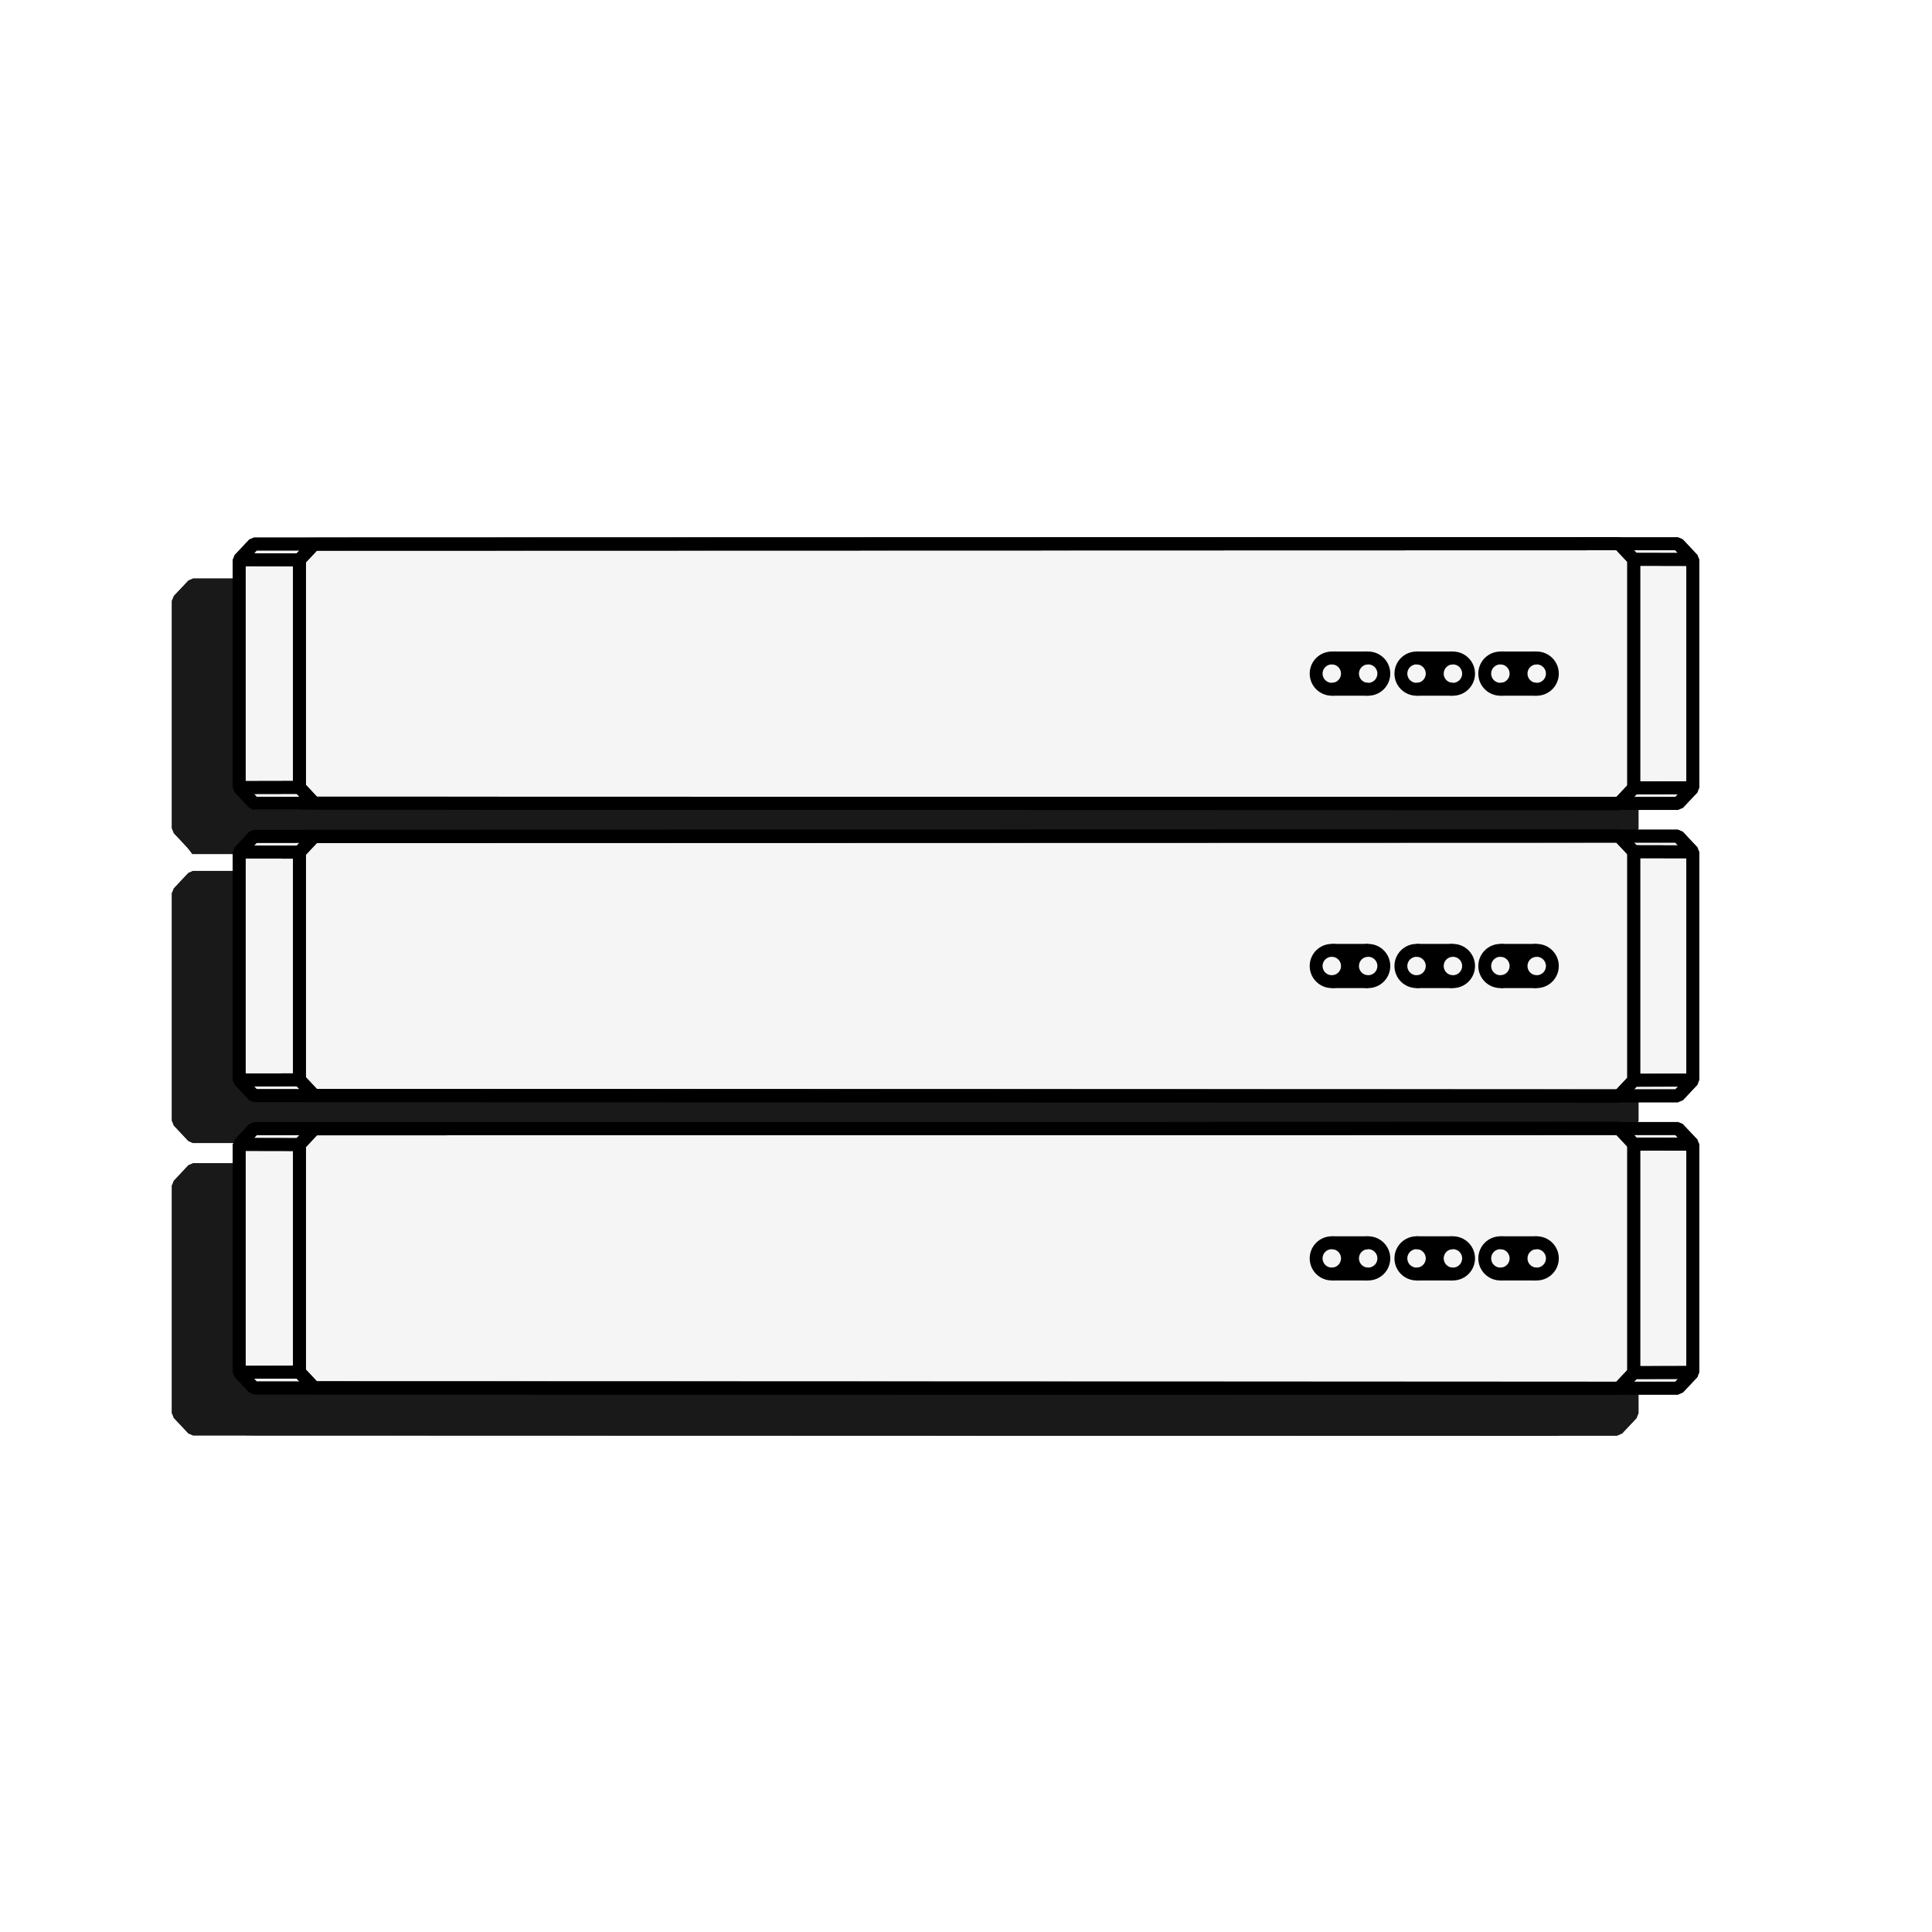
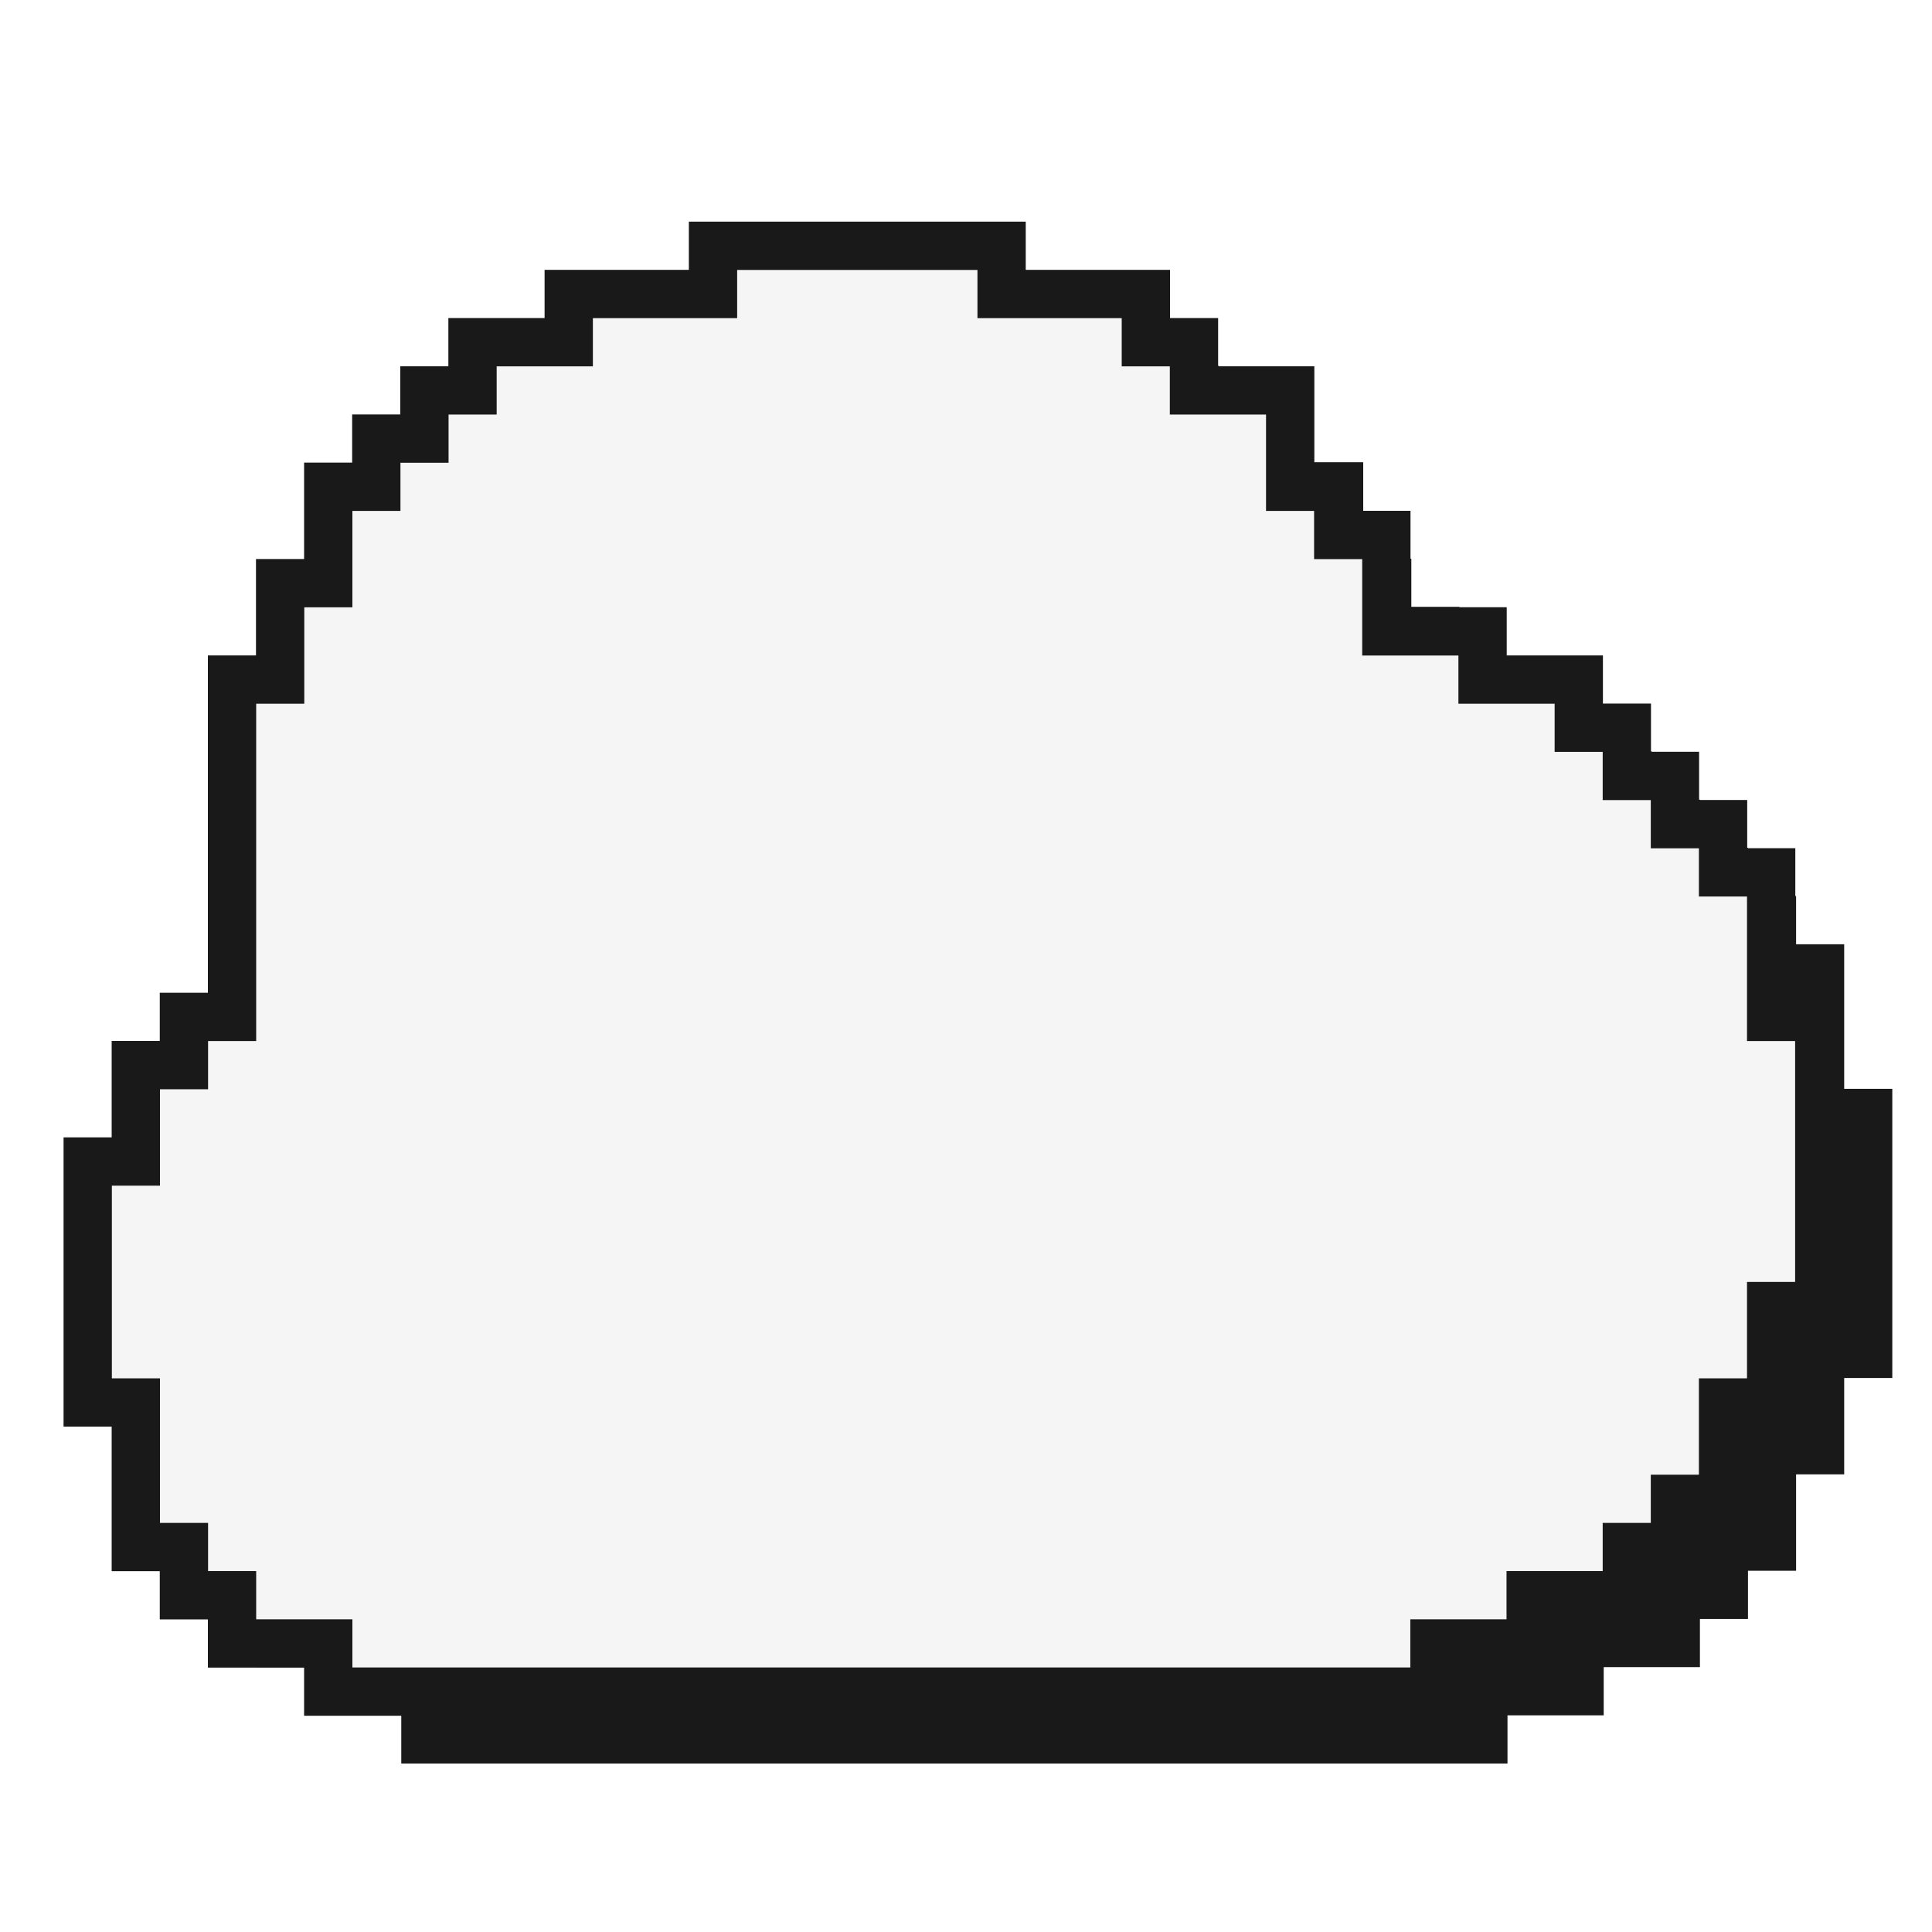
- <svg xmlns="http://www.w3.org/2000/svg" id="Layer_1" data-name="Layer 1" viewBox="0 0 300 300">
+ <svg xmlns="http://www.w3.org/2000/svg" id="Layer_1" data-name="Layer 1" viewBox="0 0 400 400">
  <defs>
    <style>
      .cls-1 {
        fill: #f5f5f5;
-         stroke-width: 0px;
+         stroke: #191919;
+         stroke-miterlimit: 10;
+         stroke-width: 10px;
      }

-       .cls-2, .cls-3 {
-         fill: none;
-         stroke: #000;
-       }
- 
-       .cls-2, .cls-3, .cls-4, .cls-5 {
-         stroke-width: 2px;
-       }
- 
-       .cls-2, .cls-4 {
-         stroke-linejoin: bevel;
-       }
- 
-       .cls-3, .cls-6, .cls-5 {
-         stroke-miterlimit: 10;
-       }
- 
-       .cls-4, .cls-6, .cls-5 {
+       .cls-2 {
        fill: #191919;
-         stroke: #191919;
+         stroke-width: 0px;
      }
    </style>
  </defs>
-   <polygon class="cls-6" points="242.6 221.95 251.31 221.95 253.22 219.43 253.6 184.99 251.72 181.78 249.93 181.2 39.93 181.65 31.43 181.36 28.68 182.53 27.93 186.57 27.93 219.45 30.1 222.32 61.64 222.32 242.6 221.95" />
-   <polygon class="cls-6" points="242.6 176.55 251.31 176.55 253.22 174.04 253.6 139.59 251.72 136.38 249.93 135.8 39.93 136.26 31.43 135.97 28.68 137.13 27.93 141.17 27.93 174.05 30.1 176.92 61.64 176.92 242.6 176.55" />
-   <polygon class="cls-6" points="242.6 131.74 251.31 131.74 253.22 129.23 253.6 94.79 251.72 91.58 249.93 90.99 39.93 91.45 31.43 91.16 28.68 92.33 27.93 96.37 27.93 129.25 30.1 132.12 61.64 132.12 242.6 131.74" />
-   <g>
-     <circle class="cls-5" cx="229.18" cy="110.96" r="2.43" />
-     <circle class="cls-5" cx="223.54" cy="110.96" r="2.43" />
-     <line class="cls-5" x1="223.54" y1="108.54" x2="229.18" y2="108.54" />
-     <line class="cls-5" x1="223.54" y1="113.39" x2="229.18" y2="113.39" />
-     <circle class="cls-5" cx="216.16" cy="110.96" r="2.43" />
-     <circle class="cls-5" cx="210.52" cy="110.96" r="2.43" />
-     <line class="cls-5" x1="210.52" y1="108.54" x2="216.16" y2="108.54" />
-     <line class="cls-5" x1="210.52" y1="113.39" x2="216.16" y2="113.39" />
-     <circle class="cls-5" cx="203" cy="110.96" r="2.43" />
-     <circle class="cls-5" cx="197.36" cy="110.96" r="2.43" />
-     <line class="cls-5" x1="197.36" y1="108.54" x2="203" y2="108.54" />
-     <line class="cls-5" x1="197.36" y1="113.39" x2="203" y2="113.39" />
-     <g>
-       <path class="cls-4" d="m37.05,93.29v35.34l-9.36.02v-35.38c3.12,0,6.24.01,9.36.02Z" />
-       <path class="cls-4" d="m253.42,93.24l-2.3-2.44-211.78.06-2.28,2.43-9.36-.02,2.29-2.44,211.96-.06,2.3,2.44,9.18.02Z" />
-       <path class="cls-4" d="m251.12,131.13l2.3-2.44-9.18.02-2.3,2.44-211.96-.06-2.29-2.44,9.36-.02,2.28,2.43,185.46.05c8.78,0,17.55,0,26.33,0Z" />
-       <path class="cls-4" d="m253.42,128.69v-35.45l-9.18-.02v35.48l9.18-.02Z" />
-       <polygon class="cls-4" points="244.24 128.71 244.24 93.22 241.94 90.78 29.98 90.84 27.69 93.27 27.69 128.65 29.98 131.09 241.94 131.15 244.24 128.71 244.24 128.71" />
-       <polygon class="cls-4" points="253.42 93.24 253.42 128.69 251.12 131.13 39.34 131.07 37.05 128.63 37.05 93.29 39.34 90.86 251.12 90.8 253.42 93.24 253.42 93.24" />
-     </g>
-     <circle class="cls-5" cx="229.18" cy="156.36" r="2.43" />
-     <circle class="cls-5" cx="223.54" cy="156.36" r="2.43" />
-     <line class="cls-5" x1="223.54" y1="153.93" x2="229.18" y2="153.93" />
-     <line class="cls-5" x1="223.54" y1="158.79" x2="229.18" y2="158.79" />
-     <circle class="cls-5" cx="216.16" cy="156.36" r="2.43" />
-     <circle class="cls-5" cx="210.52" cy="156.36" r="2.43" />
-     <line class="cls-5" x1="210.52" y1="153.93" x2="216.16" y2="153.93" />
-     <line class="cls-5" x1="210.52" y1="158.79" x2="216.16" y2="158.79" />
-     <circle class="cls-5" cx="203" cy="156.36" r="2.43" />
-     <circle class="cls-5" cx="197.36" cy="156.36" r="2.43" />
-     <line class="cls-5" x1="197.36" y1="153.93" x2="203" y2="153.93" />
-     <line class="cls-5" x1="197.36" y1="158.79" x2="203" y2="158.79" />
-     <g>
-       <path class="cls-4" d="m37.05,138.69v35.34l-9.36.02v-35.38c3.12,0,6.24.01,9.36.02Z" />
-       <path class="cls-4" d="m253.42,138.64l-2.3-2.44-211.78.06-2.28,2.43-9.36-.02,2.29-2.44,211.96-.06,2.3,2.44,9.18.02Z" />
-       <path class="cls-4" d="m251.12,176.53l2.3-2.44-9.18.02-2.3,2.44-211.96-.06-2.29-2.44,9.36-.02,2.28,2.43,185.46.05c8.78,0,17.55,0,26.33,0Z" />
-       <path class="cls-4" d="m253.42,174.09v-35.45l-9.18-.02v35.48l9.18-.02Z" />
-       <polygon class="cls-4" points="244.24 174.1 244.24 138.62 241.94 136.18 29.98 136.24 27.69 138.67 27.69 174.05 29.98 176.49 241.94 176.55 244.24 174.1 244.24 174.1" />
-       <polygon class="cls-4" points="253.42 138.64 253.42 174.09 251.12 176.53 39.34 176.47 37.05 174.03 37.05 138.69 39.34 136.26 251.12 136.2 253.42 138.64 253.42 138.64" />
-     </g>
-     <circle class="cls-5" cx="229.18" cy="201.76" r="2.43" />
-     <circle class="cls-5" cx="223.54" cy="201.76" r="2.43" />
-     <line class="cls-5" x1="223.54" y1="199.33" x2="229.18" y2="199.33" />
-     <line class="cls-5" x1="223.54" y1="204.19" x2="229.18" y2="204.19" />
-     <circle class="cls-5" cx="216.16" cy="201.76" r="2.43" />
-     <circle class="cls-5" cx="210.52" cy="201.76" r="2.43" />
-     <line class="cls-5" x1="210.52" y1="199.33" x2="216.16" y2="199.33" />
-     <line class="cls-5" x1="210.52" y1="204.19" x2="216.16" y2="204.19" />
-     <circle class="cls-5" cx="203" cy="201.76" r="2.43" />
-     <circle class="cls-5" cx="197.36" cy="201.76" r="2.43" />
-     <line class="cls-5" x1="197.36" y1="199.33" x2="203" y2="199.33" />
-     <line class="cls-5" x1="197.36" y1="204.19" x2="203" y2="204.19" />
-     <g>
-       <path class="cls-4" d="m37.05,184.09v35.34l-9.36.02v-35.38c3.12,0,6.24.01,9.36.02Z" />
-       <path class="cls-4" d="m253.42,184.04l-2.3-2.44-211.78.06-2.28,2.43-9.36-.02,2.29-2.44,211.96-.06,2.3,2.44c3.06,0,6.12.01,9.18.02Z" />
-       <path class="cls-4" d="m251.12,221.93l2.3-2.44-9.18.02-2.3,2.44-211.96-.06-2.29-2.44,9.36-.02,2.28,2.43,185.46.05c8.78,0,17.55,0,26.33,0Z" />
-       <path class="cls-4" d="m253.42,219.48v-35.45l-9.18-.02v35.48l9.18-.02Z" />
-       <polygon class="cls-4" points="244.24 219.5 244.24 184.02 241.94 181.57 29.98 181.63 27.69 184.07 27.69 219.45 29.98 221.89 241.94 221.95 244.24 219.5 244.24 219.5" />
-       <polygon class="cls-4" points="253.42 184.04 253.42 219.48 251.12 221.93 39.34 221.87 37.05 219.43 37.05 184.09 39.34 181.65 251.12 181.59 253.42 184.04 253.42 184.04" />
-     </g>
-   </g>
-   <polygon class="cls-1" points="252.04 215.58 260.75 215.58 262.67 213.07 263.04 178.63 261.17 175.42 259.37 174.83 49.38 175.29 40.87 175 38.12 176.17 37.37 180.21 37.37 213.09 39.54 215.96 71.08 215.96 252.04 215.58" />
-   <polygon class="cls-1" points="252.04 170.19 260.75 170.19 262.67 167.67 263.04 133.23 261.17 130.02 259.37 129.44 49.38 129.9 40.87 129.6 38.12 130.77 37.37 134.81 37.37 167.69 39.54 170.56 71.08 170.56 252.04 170.19" />
-   <polygon class="cls-1" points="252.04 125.38 260.75 125.38 262.67 122.87 263.04 88.42 261.17 85.22 259.37 84.63 49.38 85.09 40.87 84.8 38.12 85.97 37.37 90.01 37.37 122.89 39.54 125.76 71.08 125.76 252.04 125.38" />
-   <g>
-     <circle class="cls-3" cx="238.62" cy="104.6" r="2.43" />
-     <circle class="cls-3" cx="232.98" cy="104.6" r="2.43" />
-     <line class="cls-3" x1="232.98" y1="102.17" x2="238.62" y2="102.17" />
-     <line class="cls-3" x1="232.98" y1="107.03" x2="238.62" y2="107.03" />
-     <circle class="cls-3" cx="225.61" cy="104.6" r="2.43" />
-     <circle class="cls-3" cx="219.96" cy="104.6" r="2.43" />
-     <line class="cls-3" x1="219.96" y1="102.17" x2="225.61" y2="102.17" />
-     <line class="cls-3" x1="219.96" y1="107.03" x2="225.61" y2="107.03" />
-     <circle class="cls-3" cx="212.45" cy="104.6" r="2.43" />
-     <circle class="cls-3" cx="206.8" cy="104.6" r="2.43" />
-     <line class="cls-3" x1="206.8" y1="102.17" x2="212.45" y2="102.17" />
-     <line class="cls-3" x1="206.8" y1="107.03" x2="212.45" y2="107.03" />
-     <g>
-       <path class="cls-2" d="m46.5,86.93v35.34l-9.36.02v-35.38c3.12,0,6.24.01,9.36.02Z" />
-       <path class="cls-2" d="m262.86,86.88l-2.3-2.44-211.78.06-2.28,2.43-9.36-.02,2.29-2.44,211.96-.06,2.3,2.44,9.18.02Z" />
-       <path class="cls-2" d="m260.57,124.77l2.3-2.44-9.18.02-2.3,2.44-211.96-.06-2.29-2.44,9.36-.02,2.28,2.43,185.46.05c8.78,0,17.55,0,26.33,0Z" />
-       <path class="cls-2" d="m262.86,122.33v-35.45l-9.18-.02v35.48l9.18-.02Z" />
-       <polygon class="cls-2" points="253.69 122.34 253.69 86.86 251.39 84.42 39.42 84.48 37.14 86.91 37.14 122.29 39.42 124.73 251.39 124.79 253.69 122.34 253.69 122.34" />
-       <polygon class="cls-2" points="262.86 86.88 262.86 122.33 260.57 124.77 48.78 124.71 46.5 122.27 46.5 86.93 48.78 84.5 260.57 84.44 262.86 86.88 262.86 86.88" />
-     </g>
-     <circle class="cls-3" cx="238.62" cy="150" r="2.43" />
-     <circle class="cls-3" cx="232.98" cy="150" r="2.43" />
-     <line class="cls-3" x1="232.98" y1="147.57" x2="238.62" y2="147.57" />
-     <line class="cls-3" x1="232.98" y1="152.43" x2="238.62" y2="152.43" />
-     <circle class="cls-3" cx="225.61" cy="150" r="2.43" />
-     <circle class="cls-3" cx="219.96" cy="150" r="2.43" />
-     <line class="cls-3" x1="219.96" y1="147.57" x2="225.61" y2="147.57" />
-     <line class="cls-3" x1="219.96" y1="152.43" x2="225.61" y2="152.43" />
-     <circle class="cls-3" cx="212.45" cy="150" r="2.43" />
-     <circle class="cls-3" cx="206.8" cy="150" r="2.43" />
-     <line class="cls-3" x1="206.8" y1="147.57" x2="212.45" y2="147.57" />
-     <line class="cls-3" x1="206.8" y1="152.43" x2="212.45" y2="152.43" />
-     <g>
-       <path class="cls-2" d="m46.5,132.33v35.34l-9.36.02v-35.38c3.12,0,6.24.01,9.36.02Z" />
-       <path class="cls-2" d="m262.86,132.28l-2.3-2.44-211.78.06-2.28,2.43-9.36-.02,2.29-2.44,211.96-.06,2.3,2.44,9.18.02Z" />
-       <path class="cls-2" d="m260.57,170.17l2.3-2.44-9.18.02-2.3,2.44-211.96-.06-2.29-2.44,9.36-.02,2.28,2.43c61.82.02,123.64.03,185.46.05,8.78,0,17.55,0,26.33,0Z" />
-       <path class="cls-2" d="m262.86,167.72v-35.45l-9.18-.02v35.48l9.18-.02Z" />
-       <polygon class="cls-2" points="253.69 167.74 253.69 132.26 251.39 129.81 39.42 129.87 37.14 132.31 37.14 167.69 39.42 170.13 251.39 170.19 253.69 167.74 253.69 167.74" />
-       <polygon class="cls-2" points="262.86 132.28 262.86 167.72 260.57 170.17 48.78 170.11 46.5 167.67 46.5 132.33 48.78 129.89 260.57 129.83 262.86 132.28 262.86 132.28" />
-     </g>
-     <circle class="cls-3" cx="238.62" cy="195.4" r="2.43" />
-     <circle class="cls-3" cx="232.98" cy="195.4" r="2.43" />
-     <line class="cls-3" x1="232.98" y1="192.97" x2="238.62" y2="192.97" />
-     <line class="cls-3" x1="232.98" y1="197.83" x2="238.62" y2="197.83" />
-     <circle class="cls-3" cx="225.61" cy="195.4" r="2.43" />
-     <circle class="cls-3" cx="219.96" cy="195.4" r="2.43" />
-     <line class="cls-3" x1="219.96" y1="192.97" x2="225.61" y2="192.97" />
-     <line class="cls-3" x1="219.96" y1="197.83" x2="225.61" y2="197.83" />
-     <circle class="cls-3" cx="212.45" cy="195.4" r="2.43" />
-     <circle class="cls-3" cx="206.8" cy="195.4" r="2.43" />
-     <line class="cls-3" x1="206.8" y1="192.97" x2="212.45" y2="192.97" />
-     <line class="cls-3" x1="206.8" y1="197.83" x2="212.45" y2="197.83" />
-     <g>
-       <path class="cls-2" d="m46.5,177.73v35.34l-9.36.02v-35.38c3.12,0,6.24.01,9.36.02Z" />
-       <path class="cls-2" d="m262.86,177.67l-2.3-2.44-211.78.06-2.28,2.43-9.36-.02,2.29-2.44,211.96-.06,2.3,2.44,9.18.02Z" />
-       <path class="cls-2" d="m260.57,215.56l2.3-2.44-9.18.02-2.3,2.44-211.96-.06-2.29-2.44,9.36-.02,2.28,2.43,185.46.05h26.33Z" />
-       <path class="cls-2" d="m262.86,213.12v-35.45l-9.18-.02v35.48l9.18-.02Z" />
-       <polygon class="cls-2" points="253.69 213.14 253.69 177.66 251.39 175.21 39.42 175.27 37.14 177.71 37.14 213.09 39.42 215.52 251.39 215.58 253.69 213.14 253.69 213.14" />
-       <polygon class="cls-2" points="262.86 177.67 262.86 213.12 260.57 215.56 48.78 215.5 46.5 213.07 46.5 177.73 48.78 175.29 260.57 175.23 262.86 177.67 262.86 177.67" />
-     </g>
-   </g>
+   <polygon class="cls-2" points="381.82 225.43 381.82 215.45 381.82 205.47 381.82 195.5 371.86 195.5 371.86 185.52 361.9 185.52 361.9 175.54 351.95 175.54 351.95 165.56 341.99 165.56 341.99 155.58 332.03 155.58 322.07 155.58 322.07 145.61 312.11 145.61 302.16 145.61 302.16 135.63 302.16 125.65 292.2 125.65 292.2 115.67 282.24 115.67 282.24 105.69 282.24 95.72 272.28 95.72 262.32 95.72 262.32 85.74 252.36 85.74 252.36 75.76 242.41 75.76 232.45 75.76 222.49 75.76 222.49 65.78 212.53 65.78 202.57 65.78 192.62 65.78 182.66 65.78 172.7 65.78 162.74 65.78 162.74 75.76 152.78 75.76 142.83 75.76 132.87 75.76 132.87 85.74 122.91 85.74 112.95 85.74 112.95 95.72 102.99 95.72 102.99 105.69 93.04 105.69 93.04 115.67 83.08 115.67 83.08 125.65 83.08 135.63 73.12 135.63 73.12 145.61 73.12 155.58 63.16 155.58 63.16 165.56 63.16 175.54 63.16 185.52 63.16 195.5 63.16 205.47 63.16 215.45 63.16 225.43 53.2 225.43 53.2 235.41 43.25 235.41 43.25 245.38 43.25 255.36 33.29 255.36 33.29 265.34 33.29 275.32 33.29 285.3 33.29 295.27 33.29 305.25 43.25 305.25 43.25 315.23 43.25 325.21 43.25 335.19 53.2 335.19 53.2 345.16 63.16 345.16 63.16 355.14 73.12 355.14 83.08 355.14 83.08 365.12 93.04 365.12 102.99 365.12 112.95 365.12 122.91 365.12 132.87 365.12 142.83 365.12 152.78 365.12 162.74 365.12 172.7 365.12 182.66 365.12 192.62 365.12 202.57 365.12 212.53 365.12 222.49 365.12 232.45 365.12 242.41 365.12 252.36 365.12 262.32 365.12 272.28 365.12 282.24 365.12 292.2 365.12 302.16 365.12 312.11 365.12 312.11 355.14 322.07 355.14 332.03 355.14 332.03 345.16 341.99 345.16 351.95 345.16 351.95 335.19 361.9 335.19 361.9 325.21 371.86 325.21 371.86 315.23 371.86 305.25 381.82 305.25 381.82 295.27 381.82 285.3 391.78 285.3 391.78 275.32 391.78 265.34 391.78 255.36 391.78 245.38 391.78 235.41 391.78 225.43 381.82 225.43" />
+   <polygon class="cls-1" points="366.7 210.54 366.7 200.56 366.7 190.59 366.7 180.61 356.74 180.61 356.74 170.63 346.78 170.63 346.78 160.65 336.82 160.65 336.82 150.67 326.87 150.67 326.87 140.7 316.91 140.7 306.95 140.7 306.95 130.72 296.99 130.72 287.03 130.72 287.03 120.74 287.03 110.76 277.07 110.76 277.07 100.78 267.12 100.78 267.12 90.81 267.12 80.83 257.16 80.83 247.2 80.83 247.2 70.85 237.24 70.85 237.24 60.87 227.28 60.87 217.33 60.87 207.37 60.87 207.37 50.89 197.41 50.89 187.45 50.89 177.49 50.89 167.54 50.89 157.58 50.89 147.62 50.89 147.62 60.87 137.66 60.87 127.7 60.87 117.75 60.87 117.75 70.85 107.79 70.85 97.83 70.85 97.83 80.83 87.87 80.83 87.87 90.81 77.91 90.81 77.91 100.78 67.96 100.78 67.96 110.76 67.96 120.74 58 120.74 58 130.72 58 140.7 48.04 140.7 48.04 150.67 48.04 160.65 48.04 170.63 48.04 180.61 48.04 190.59 48.04 200.56 48.04 210.54 38.08 210.54 38.08 220.52 28.12 220.52 28.12 230.5 28.12 240.48 18.16 240.48 18.16 250.45 18.16 260.43 18.16 270.41 18.16 280.39 18.16 290.37 28.12 290.37 28.12 300.34 28.12 310.32 28.12 320.3 38.08 320.3 38.08 330.28 48.04 330.28 48.04 340.26 58 340.26 67.96 340.26 67.96 350.23 77.91 350.23 87.87 350.23 97.83 350.23 107.79 350.23 117.75 350.23 127.7 350.23 137.66 350.23 147.62 350.23 157.58 350.23 167.54 350.23 177.49 350.23 187.45 350.23 197.41 350.23 207.37 350.23 217.33 350.23 227.28 350.23 237.24 350.23 247.2 350.23 257.16 350.23 267.12 350.23 277.07 350.23 287.03 350.23 296.99 350.23 296.99 340.26 306.95 340.26 316.91 340.26 316.91 330.28 326.87 330.28 336.82 330.28 336.82 320.3 346.78 320.3 346.78 310.32 356.74 310.32 356.74 300.34 356.74 290.37 366.7 290.37 366.7 280.39 366.7 270.41 376.66 270.41 376.66 260.43 376.66 250.45 376.66 240.48 376.66 230.5 376.66 220.52 376.66 210.54 366.7 210.54" />
</svg>
